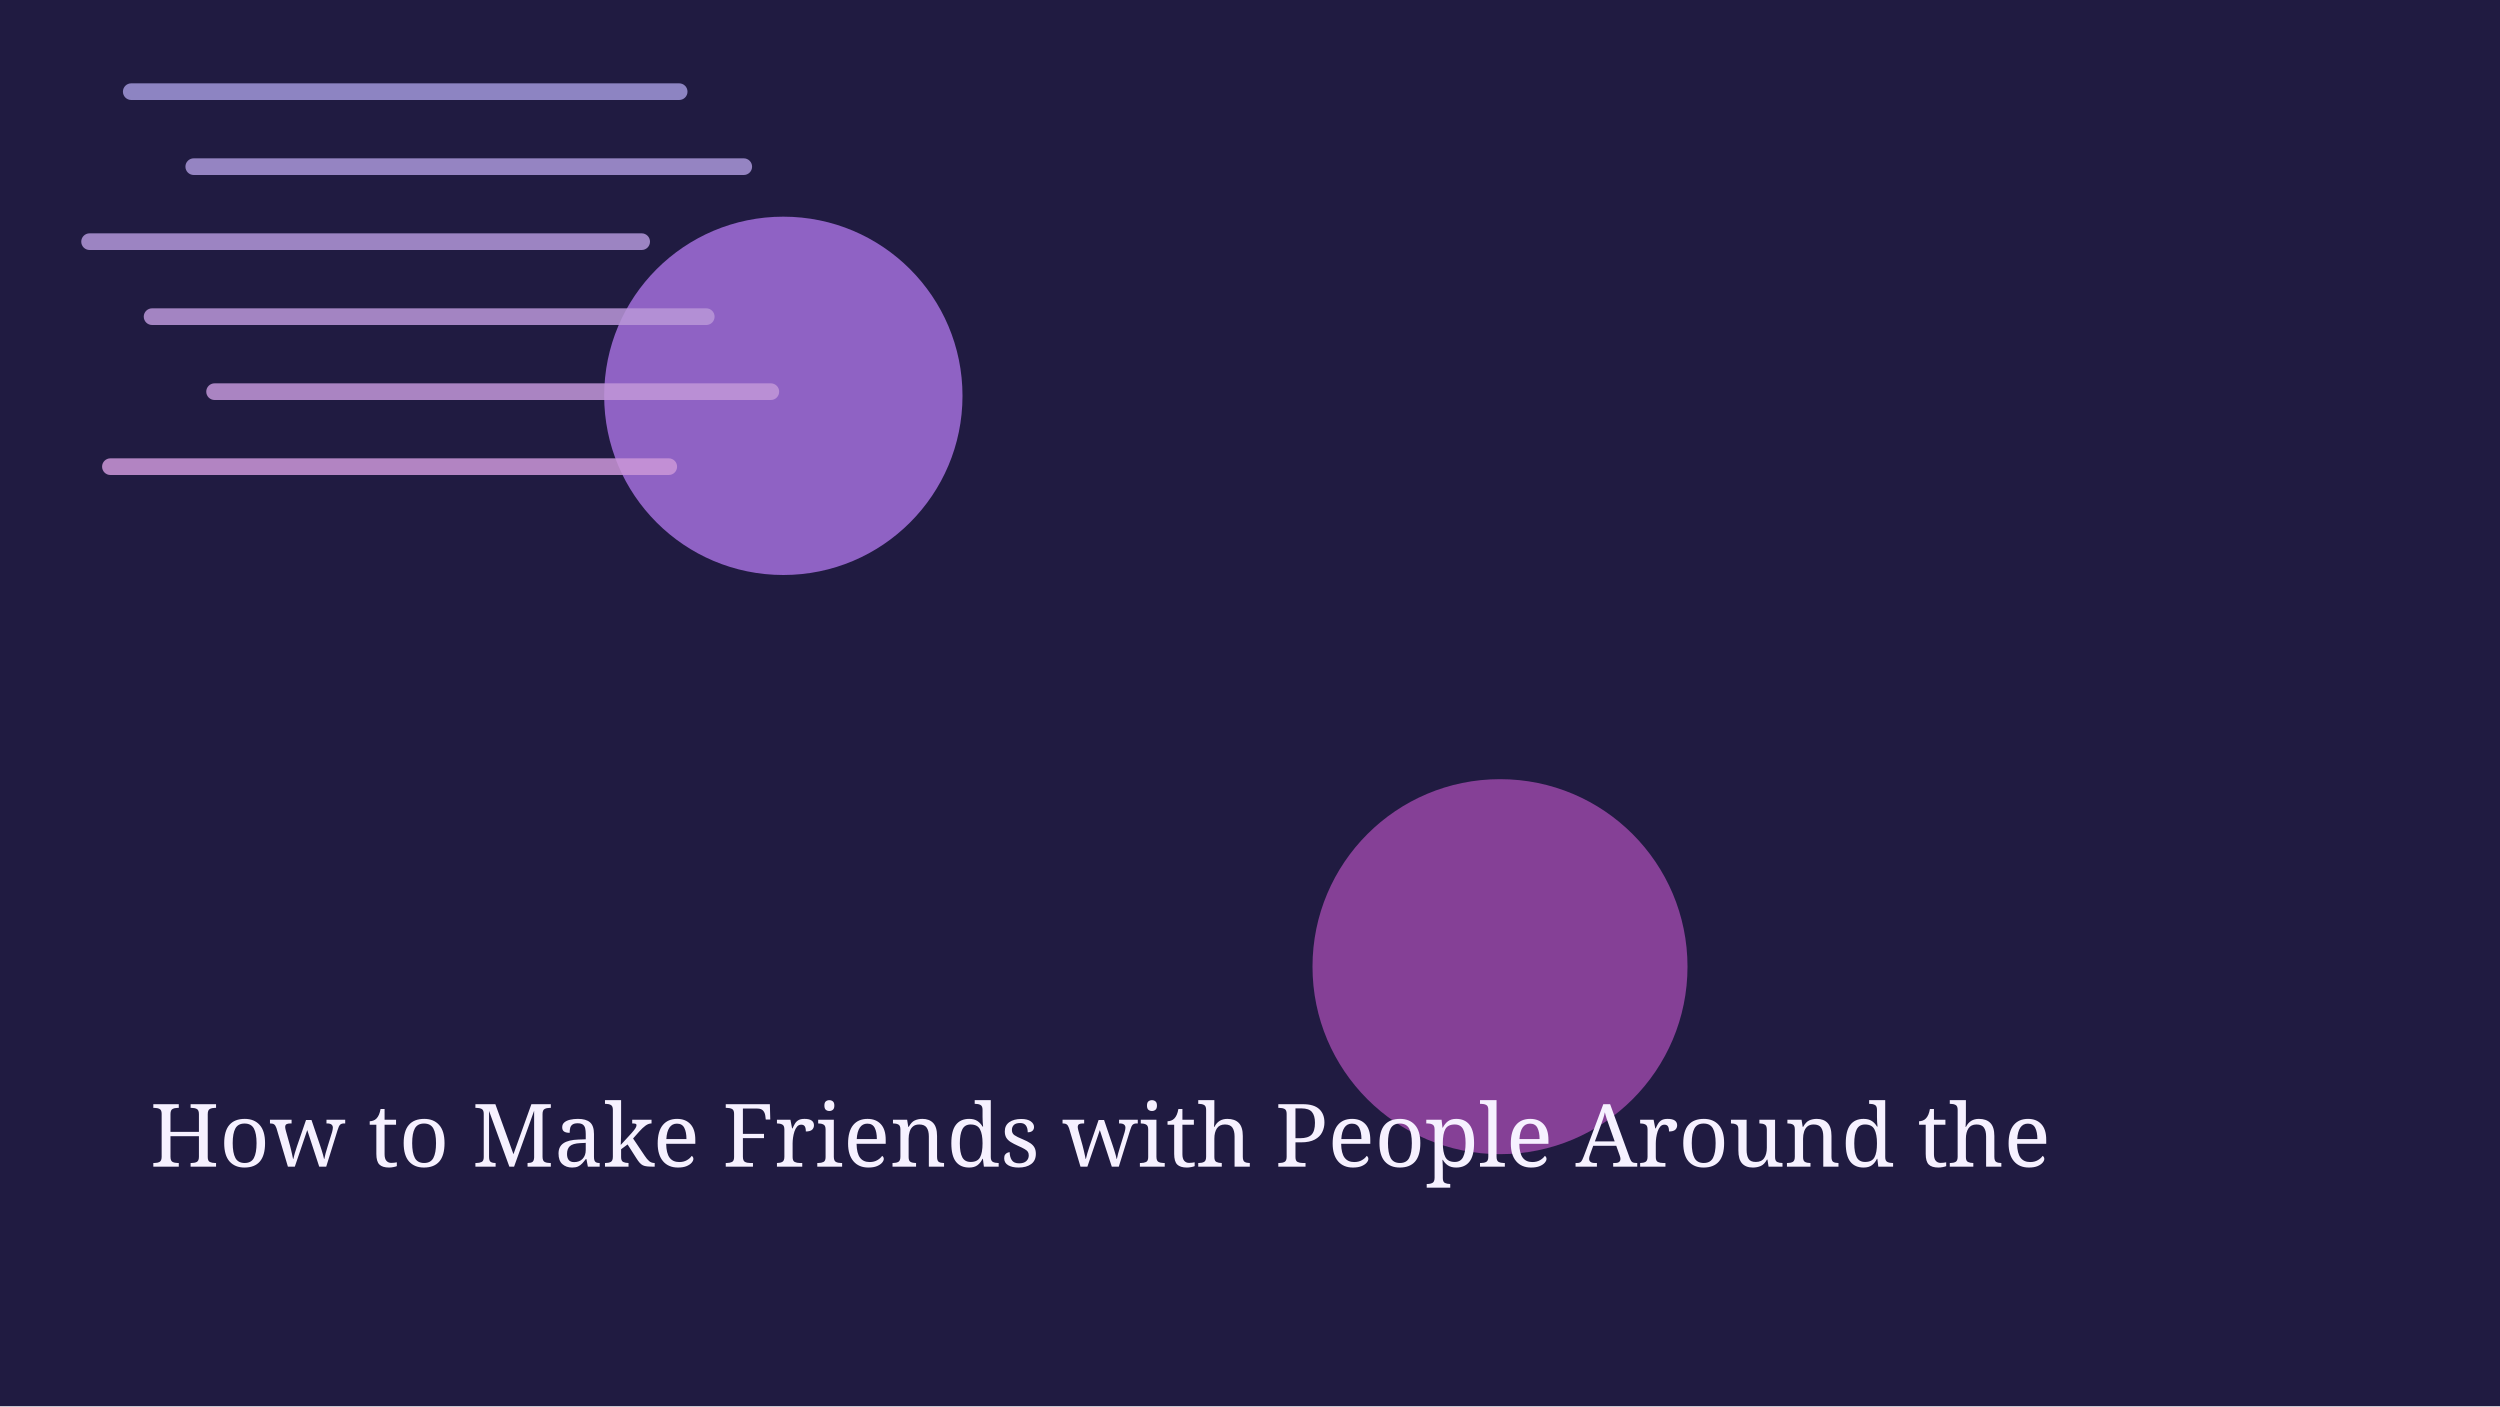
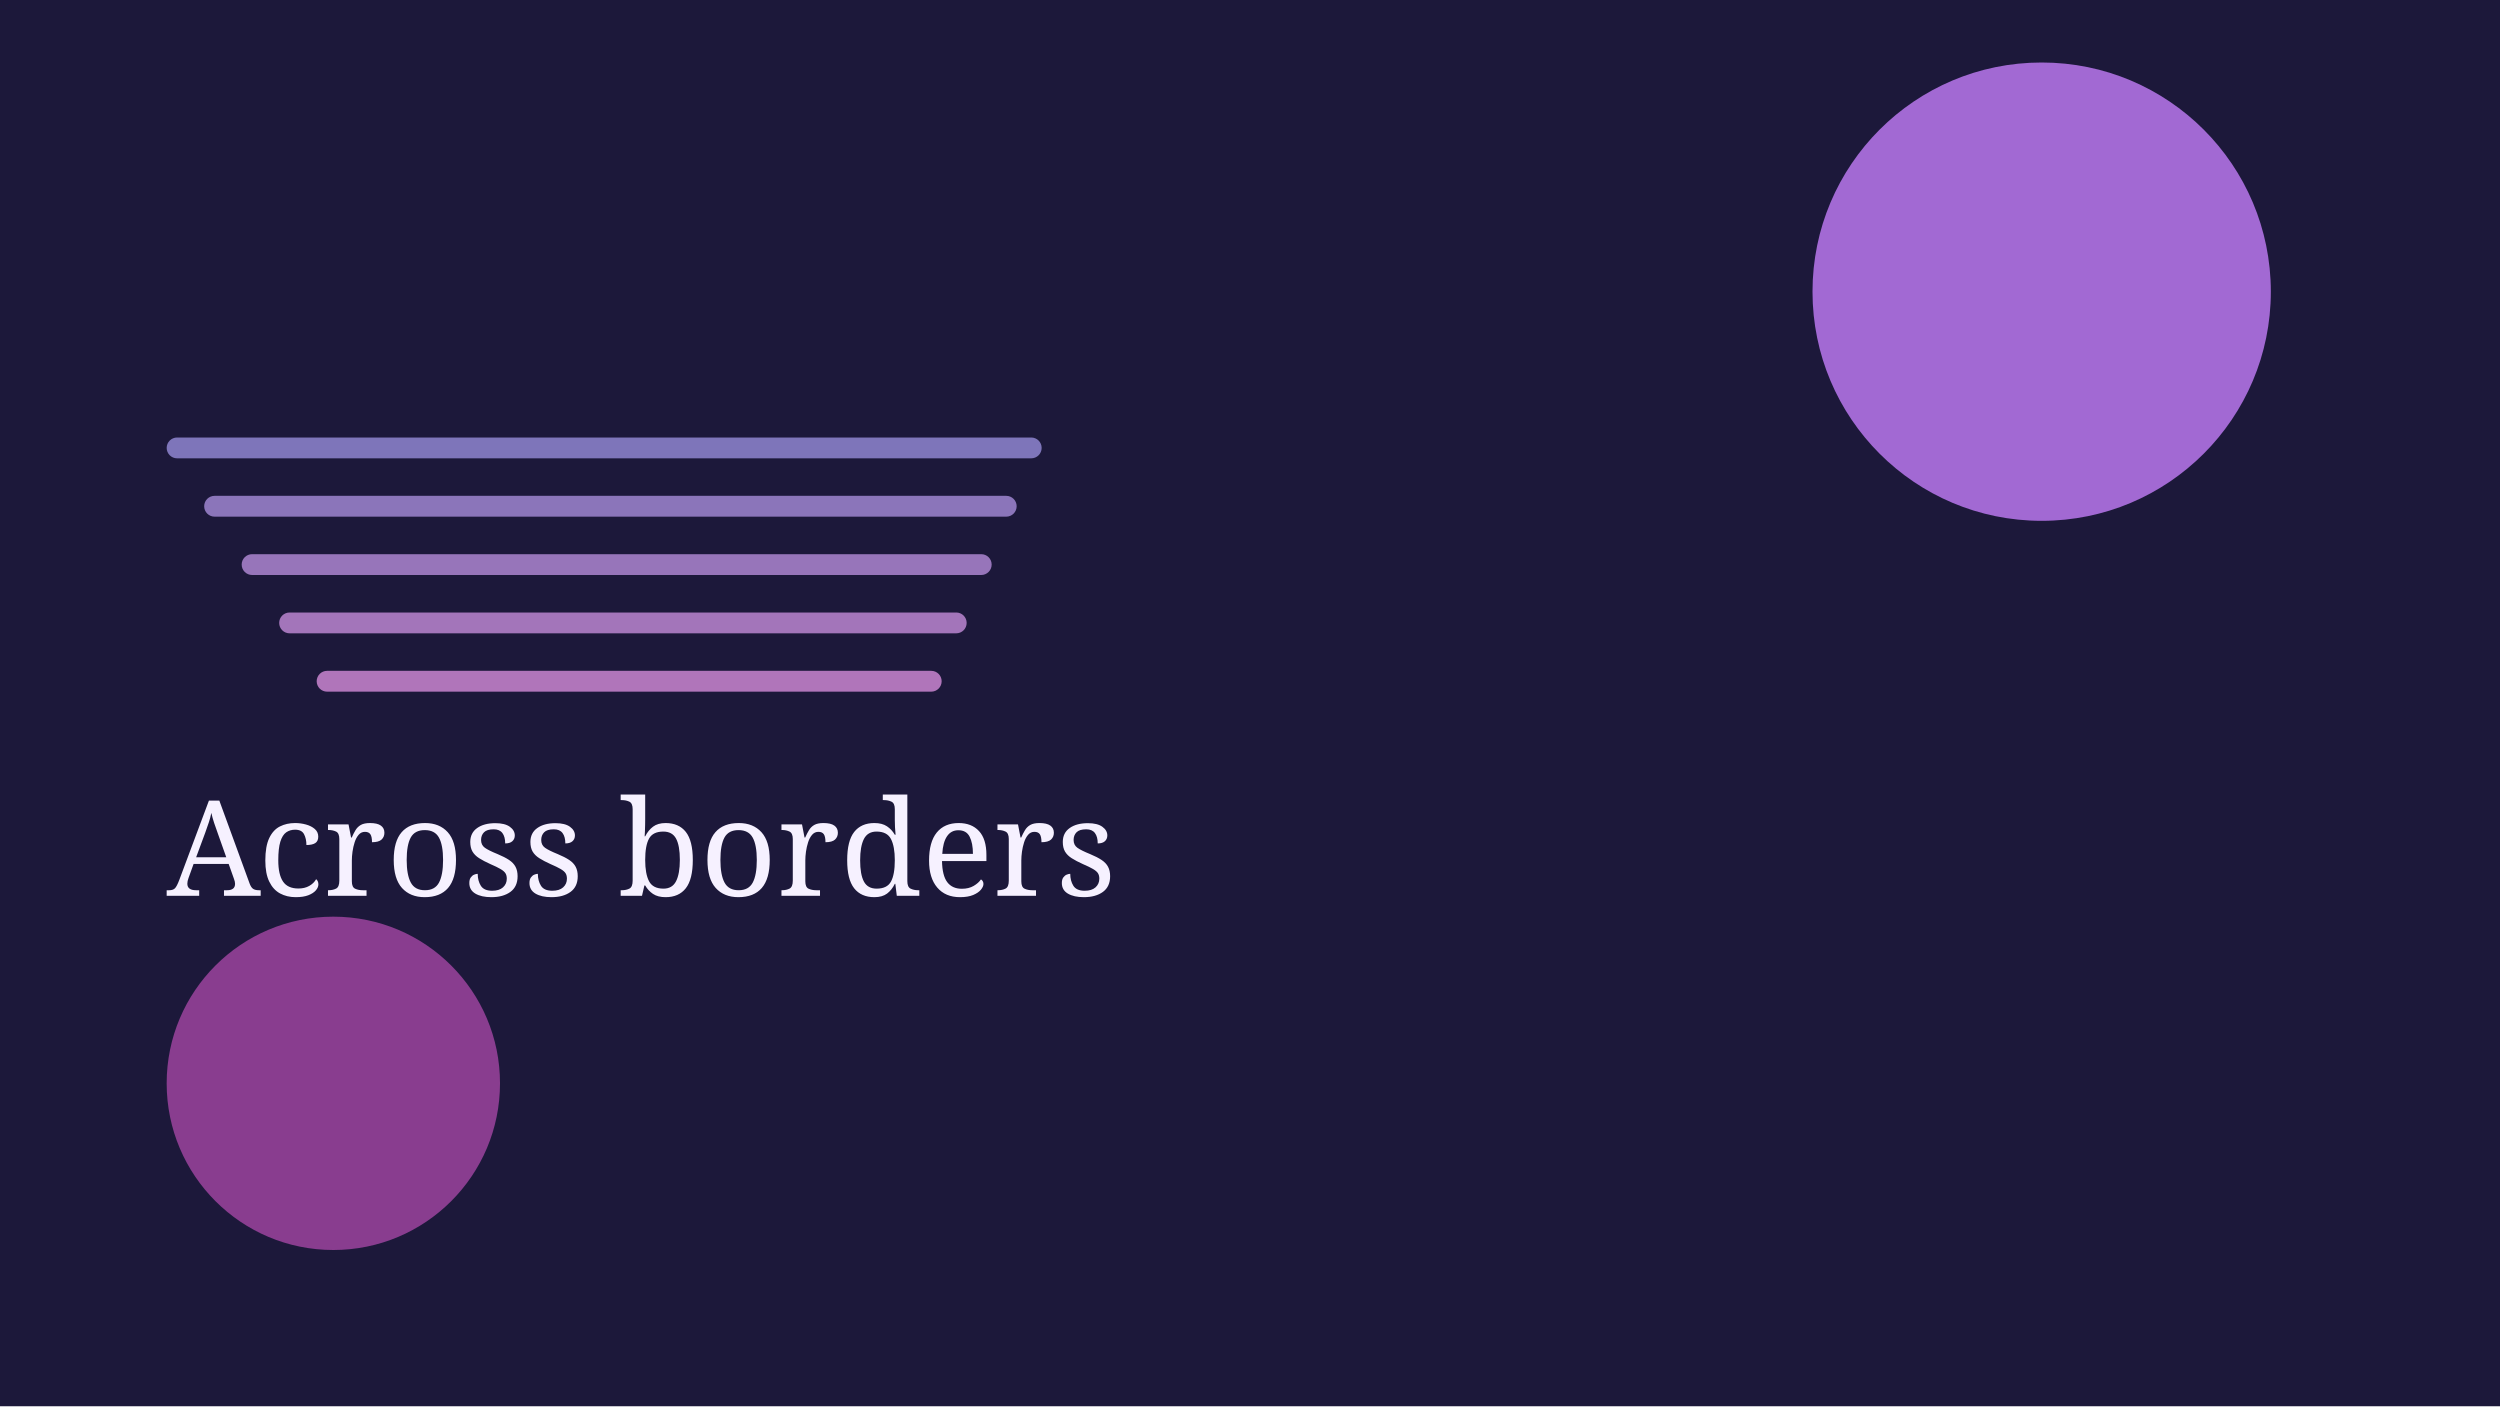
<svg xmlns="http://www.w3.org/2000/svg" width="1200" height="675" viewBox="0 0 1200 675">
-   <rect width="1200" height="675" fill="hsl(248,42%,18%)" />
-   <circle cx="376" cy="190" r="86" fill="hsl(268,55%,62%)" opacity="0.9" />
-   <circle cx="720" cy="464" r="90" fill="hsl(288,40%,42%)" />
-   <rect x="59" y="40" width="271" height="8" rx="4" fill="hsl(248,45%,72%)" opacity="0.85" />
-   <rect x="89" y="76" width="272" height="8" rx="4" fill="hsl(256,45%,72%)" opacity="0.85" />
-   <rect x="39" y="112" width="273" height="8" rx="4" fill="hsl(264,45%,72%)" opacity="0.85" />
-   <rect x="69" y="148" width="274" height="8" rx="4" fill="hsl(272,45%,72%)" opacity="0.85" />
-   <rect x="99" y="184" width="275" height="8" rx="4" fill="hsl(280,45%,72%)" opacity="0.85" />
-   <rect x="49" y="220" width="276" height="8" rx="4" fill="hsl(288,45%,72%)" opacity="0.85" />
-   <text x="72" y="560" fill="#f6f1ff" font-family="Georgia, serif" font-size="42">How to Make Friends with People Around the</text>
+   <rect width="1200" height="675" fill="hsl(248,42%,16%)" />
+   <circle cx="980" cy="140" r="110" fill="hsl(272,55%,62%)" />
+   <circle cx="160" cy="520" r="80" fill="hsl(296,40%,40%)" />
+   <rect x="80" y="210" width="420" height="10" rx="5" fill="hsl(248,50%,70%)" opacity="0.8" />
+   <rect x="98" y="238" width="390" height="10" rx="5" fill="hsl(260,50%,70%)" opacity="0.8" />
+   <rect x="116" y="266" width="360" height="10" rx="5" fill="hsl(272,50%,70%)" opacity="0.8" />
+   <rect x="134" y="294" width="330" height="10" rx="5" fill="hsl(284,50%,70%)" opacity="0.8" />
+   <rect x="152" y="322" width="300" height="10" rx="5" fill="hsl(296,50%,70%)" opacity="0.8" />
+   <text x="80" y="430" fill="#f6f1ff" font-family="Georgia, serif" font-size="64">Across borders</text>
</svg>
